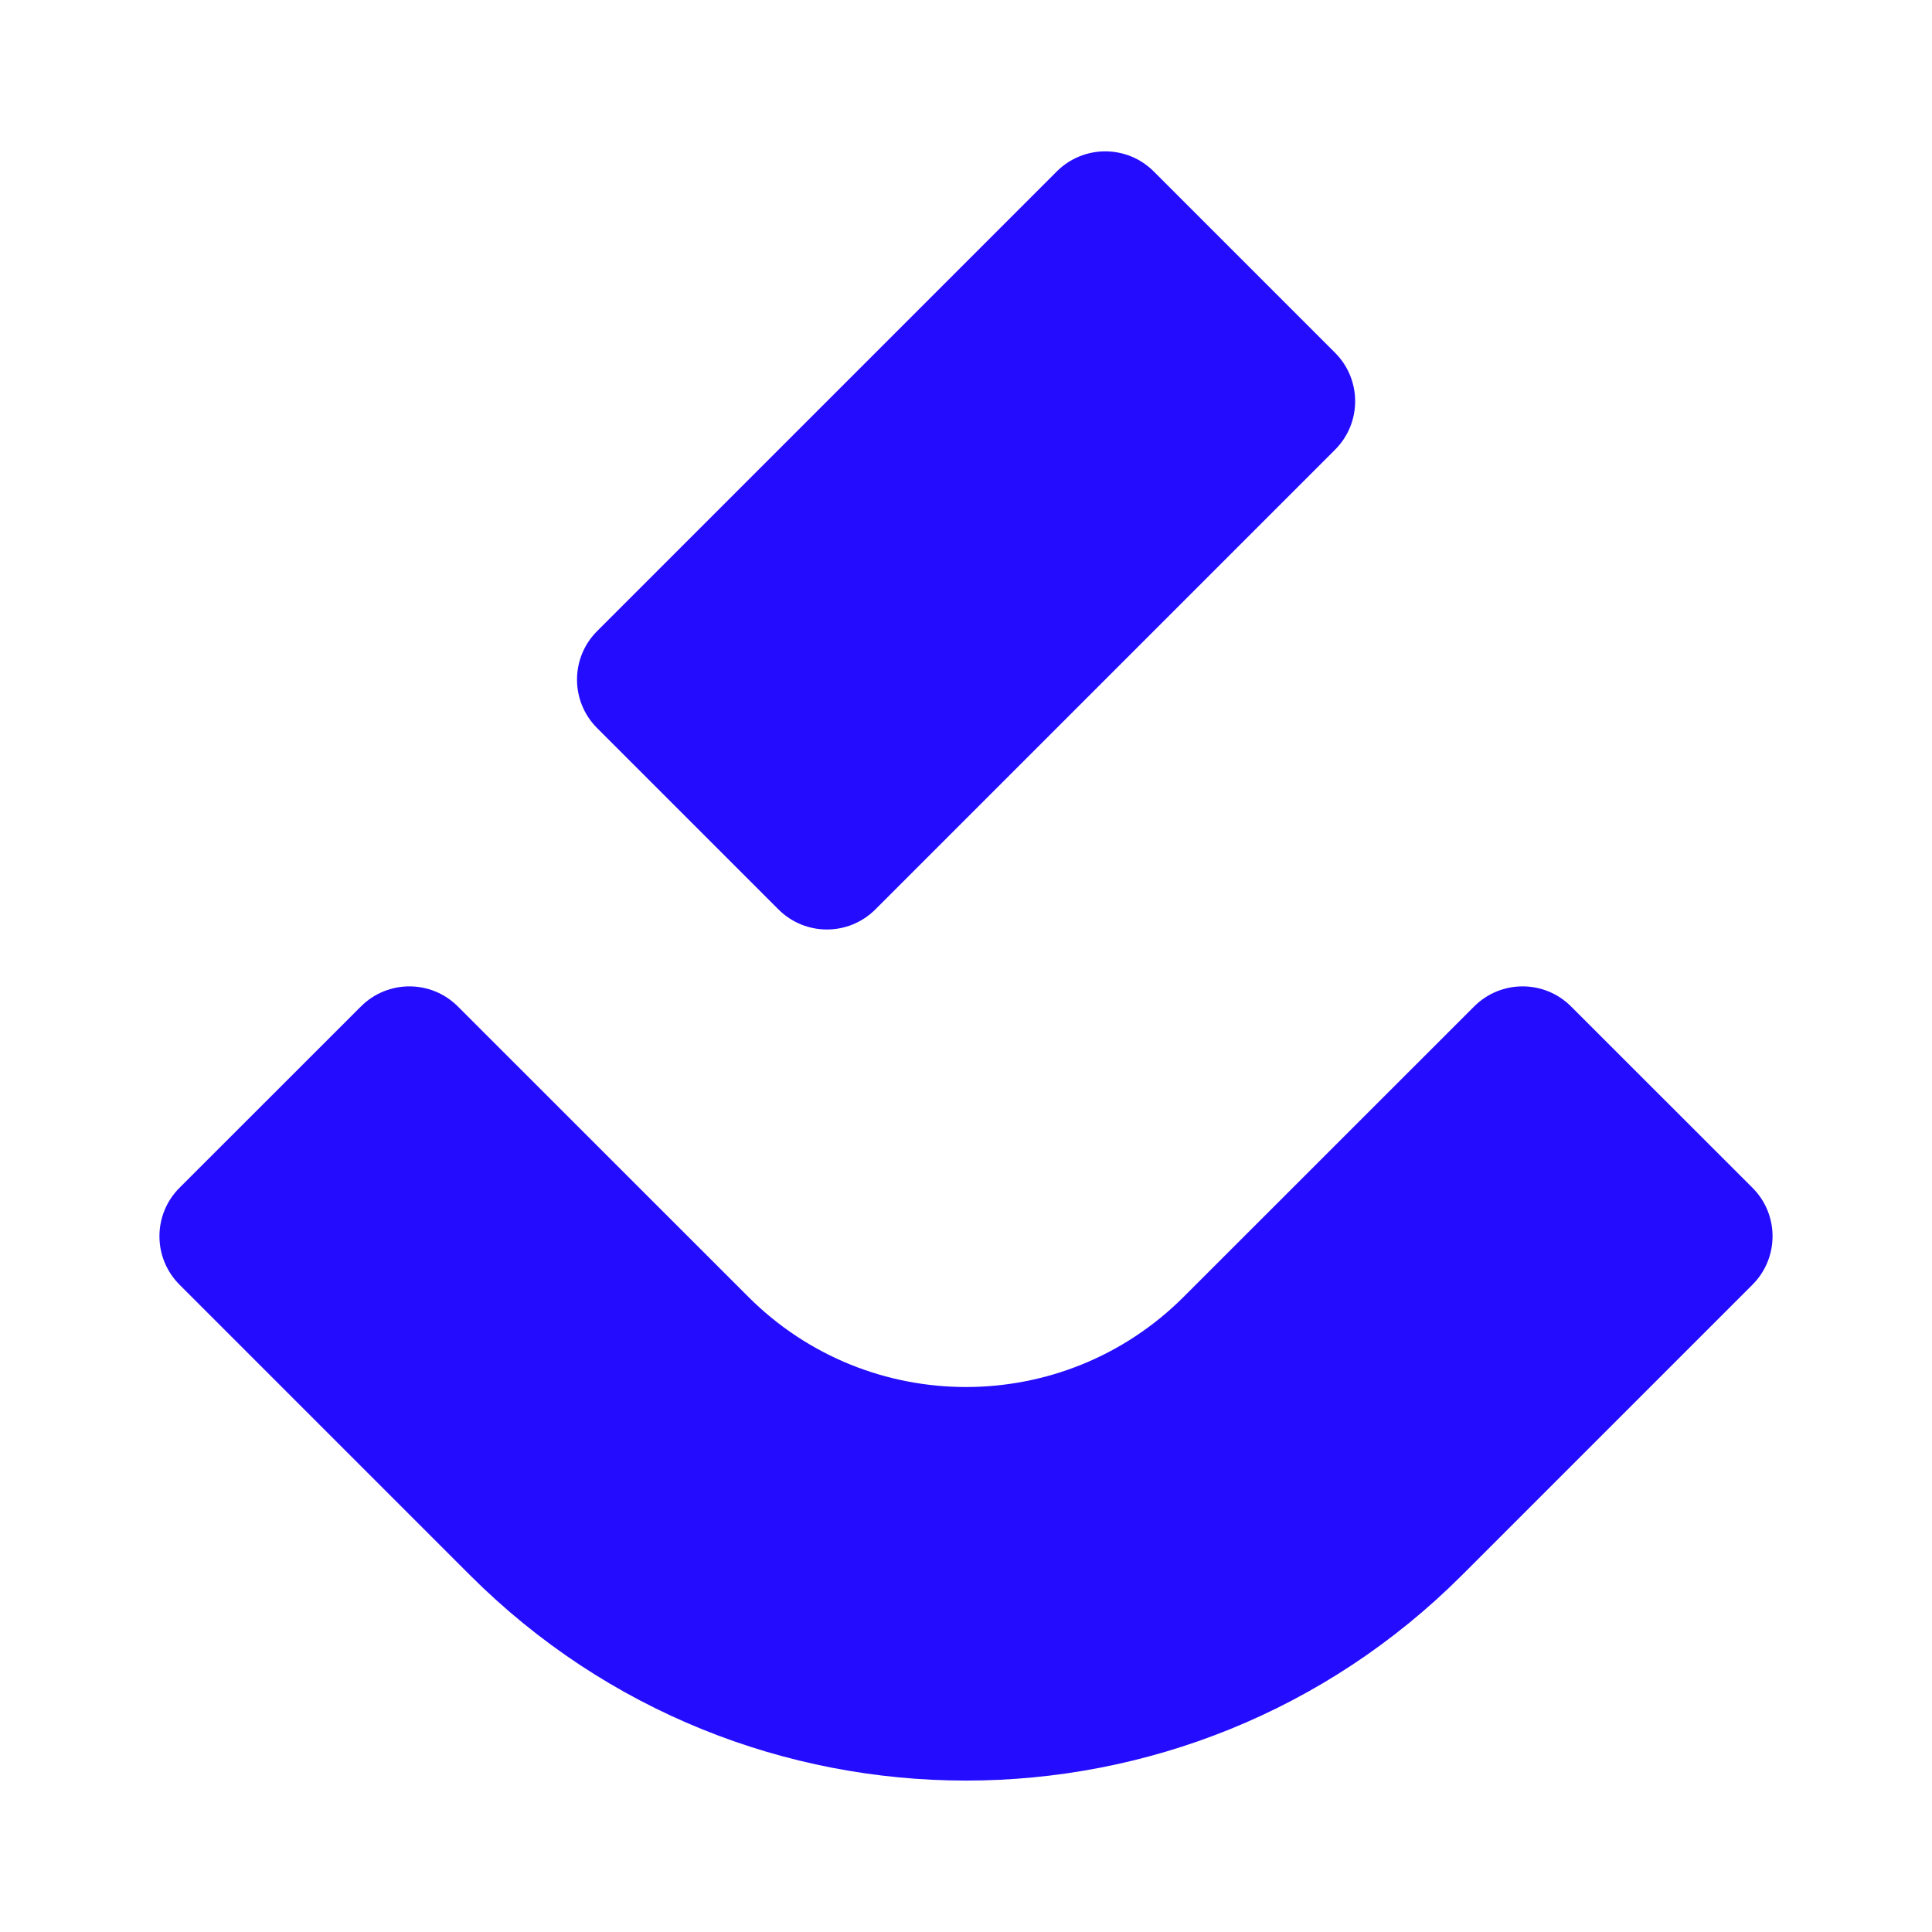
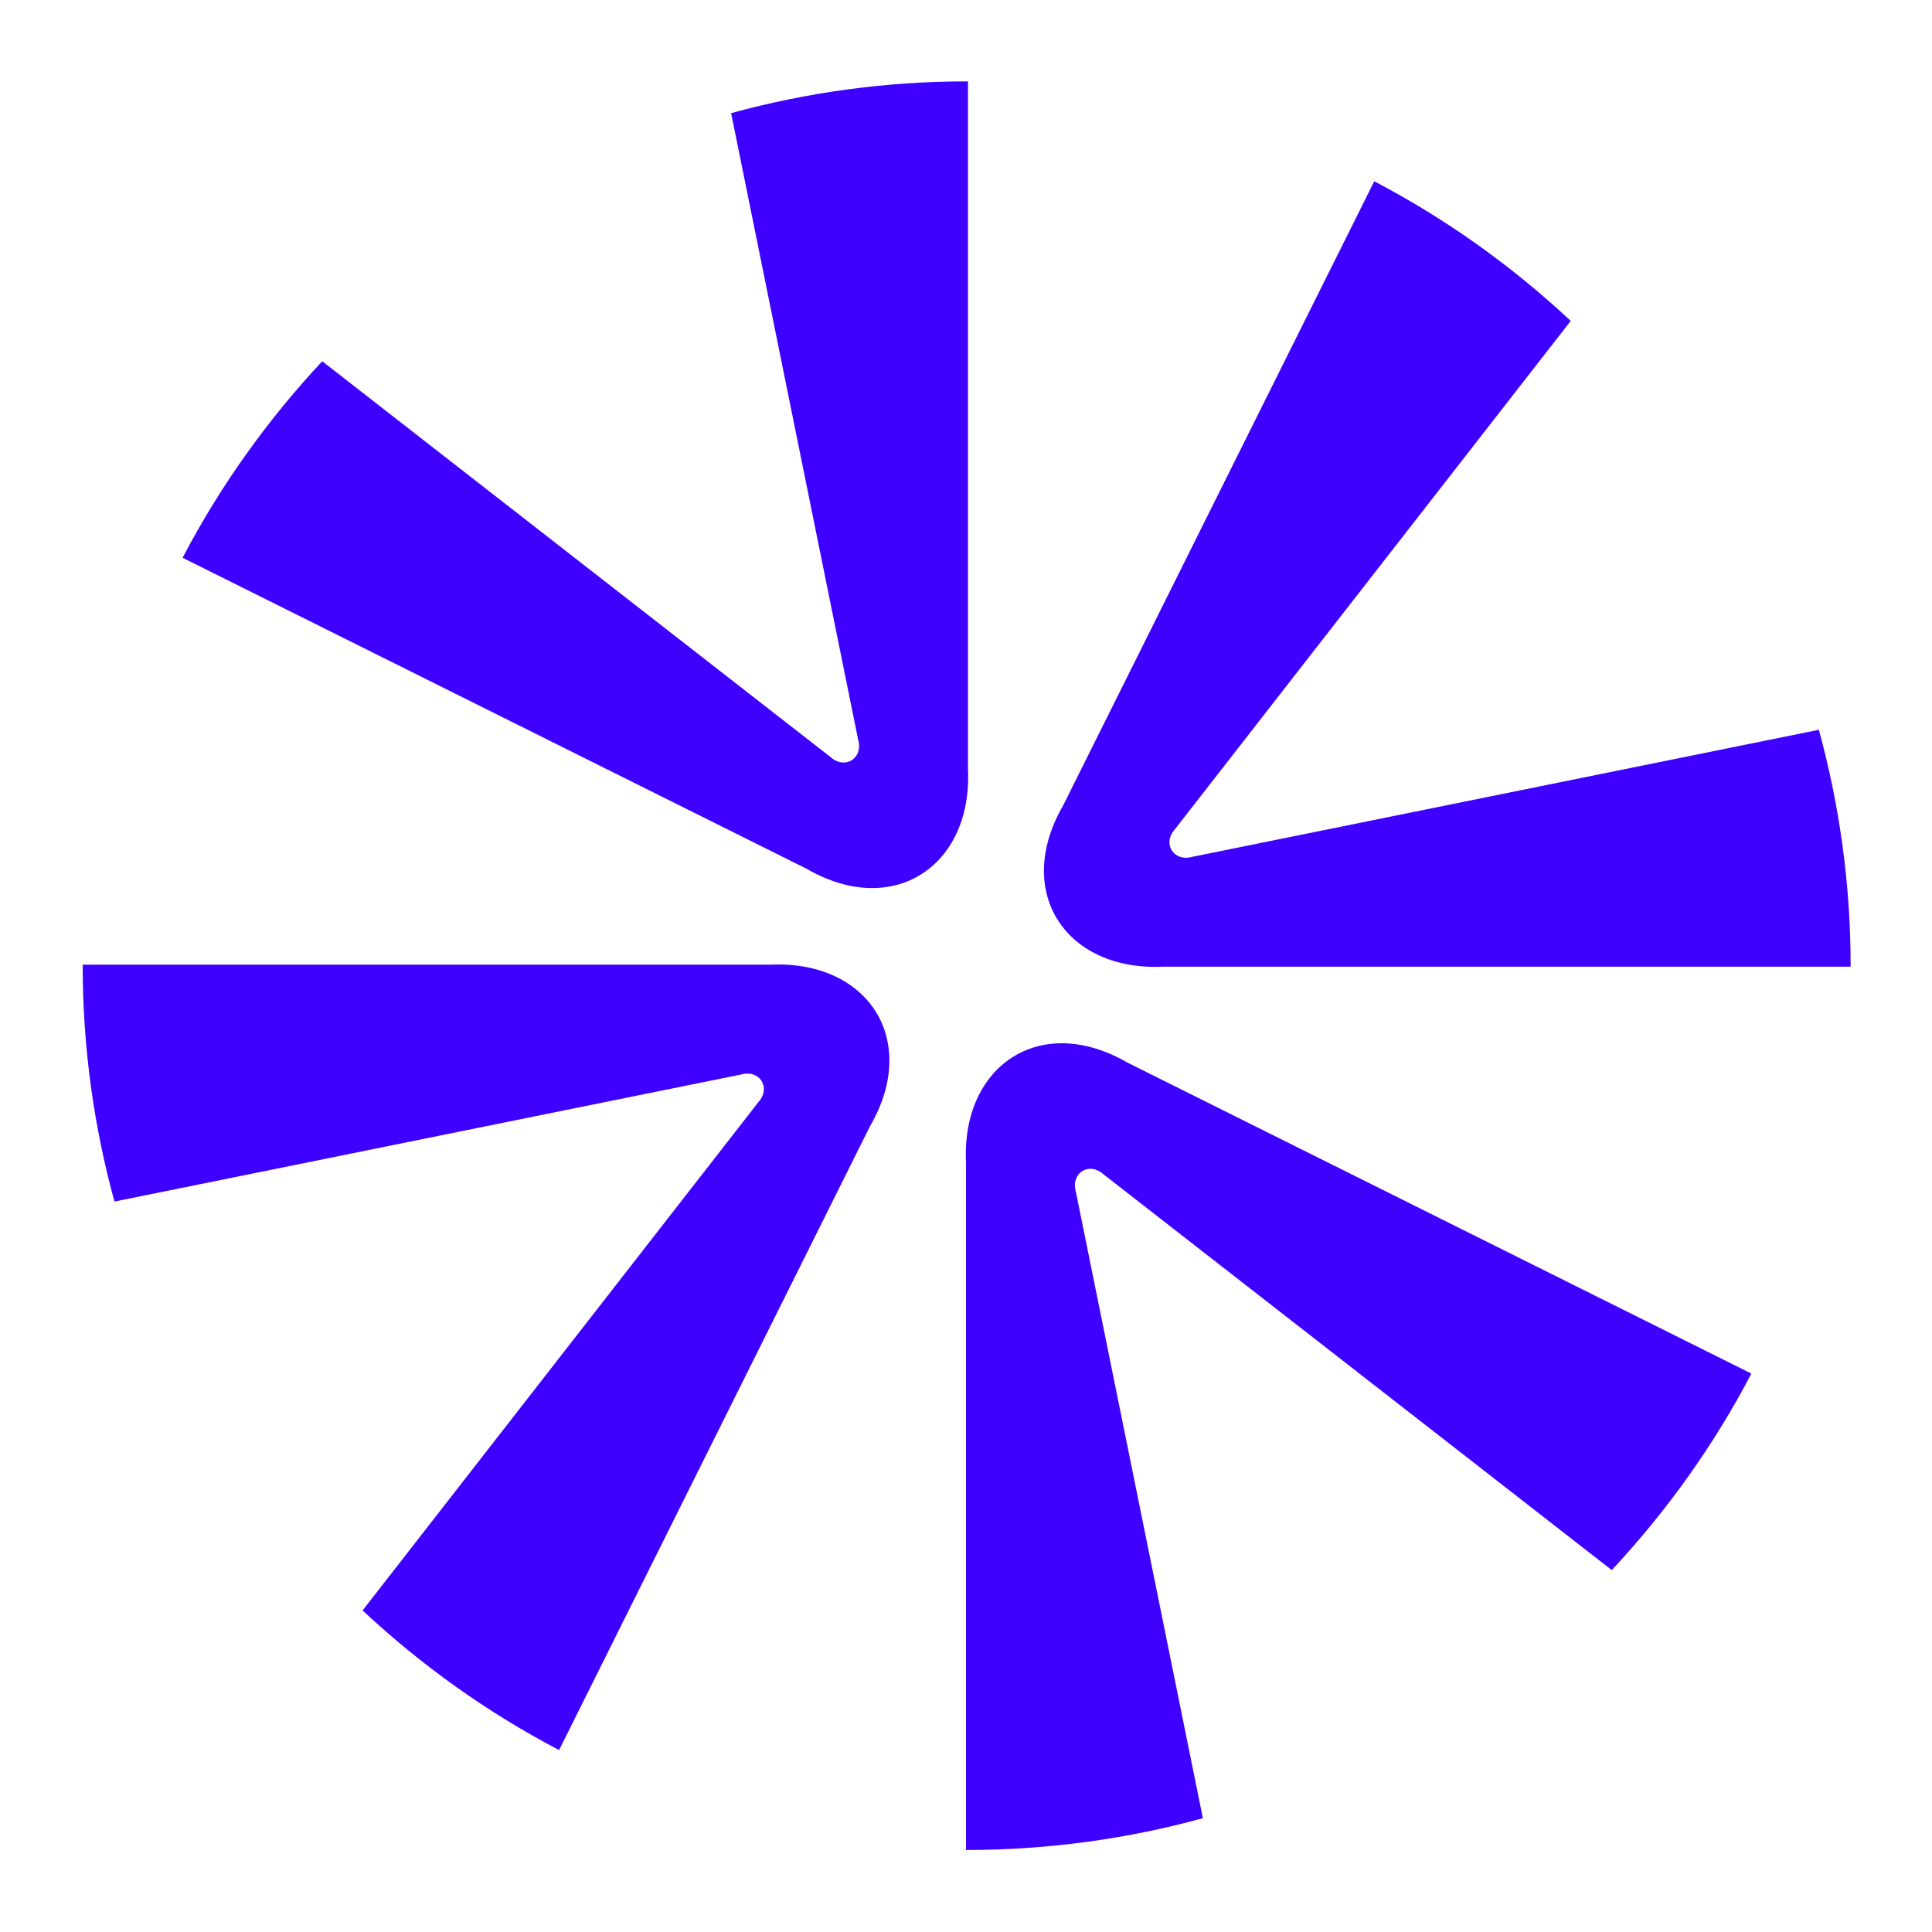
- <svg xmlns="http://www.w3.org/2000/svg" id="Camada_1" version="1.1" viewBox="0 0 1920 1920">
-   <defs>
-     <style>
-       .st0 {
-         fill: #240dfe;
-       }
-     </style>
-   </defs>
-   <path class="st0" d="M1465,1000.2l-288.6,288.5c-119.5,119.6-313.3,119.6-432.8,0l-288.6-288.5c-26.6-26.6-69.7-26.6-96.3,0l-180.3,180.2c-26.6,26.6-26.6,69.7,0,96.3l288.6,288.6c272.3,272.3,713.7,272.3,986,0l288.6-288.6c26.6-26.6,26.6-69.7,0-96.3l-180.3-180.2C1534.7,973.6,1491.6,973.6,1465,1000.2Z" />
-   <rect class="st0" x="568.9" y="341.6" width="782.3" height="391.1" rx="68.1" ry="68.1" transform="translate(-98.6 836.1) rotate(-45)" />
+ <svg xmlns="http://www.w3.org/2000/svg" viewBox="50 36 292 292">
+   <path fill="#3e00ff" d="M181.5,206.2l-47,94.3c-10.9-5.7-20.8-12.8-29.7-21.1l59.8-76.8c2-2.2.2-5-2.6-4.2l-94.7,19.2c-3.1-11.3-4.8-23.3-4.8-35.6v-.2h103.9c14.7-.7,22.7,11.3,15.1,24.4Z" />
+   <path fill="#3e00ff" d="M329.7,181.9v.2h-103.9c-14.7.7-22.7-11.3-15.1-24.4l47-94.3c10.9,5.7,20.8,12.8,29.7,21.1l-59.8,76.8c-2,2.2-.2,5,2.6,4.2l94.7-19.2c3.1,11.3,4.8,23.3,4.8,35.6Z" />
+   <path fill="#3e00ff" d="M212.6,216.1l19.2,94.7c-11.3,3.1-23.3,4.8-35.6,4.8h-.2v-103.9c-.7-14.7,11.3-22.7,24.4-15.1l94.3,47c-5.7,10.9-12.8,20.8-21.1,29.7l-76.8-59.8c-2.2-2-5-.2-4.2,2.6Z" />
+   <path fill="#3e00ff" d="M171.9,167.3l-94.3-47c5.7-10.9,12.8-20.8,21.1-29.7l76.8,59.8c2.2,2,5,.2,4.2-2.6l-19.2-94.7c11.3-3.1,23.3-4.8,35.6-4.8h.2v103.9c.7,14.7-11.3,22.7-24.4,15.1Z" />
</svg>
